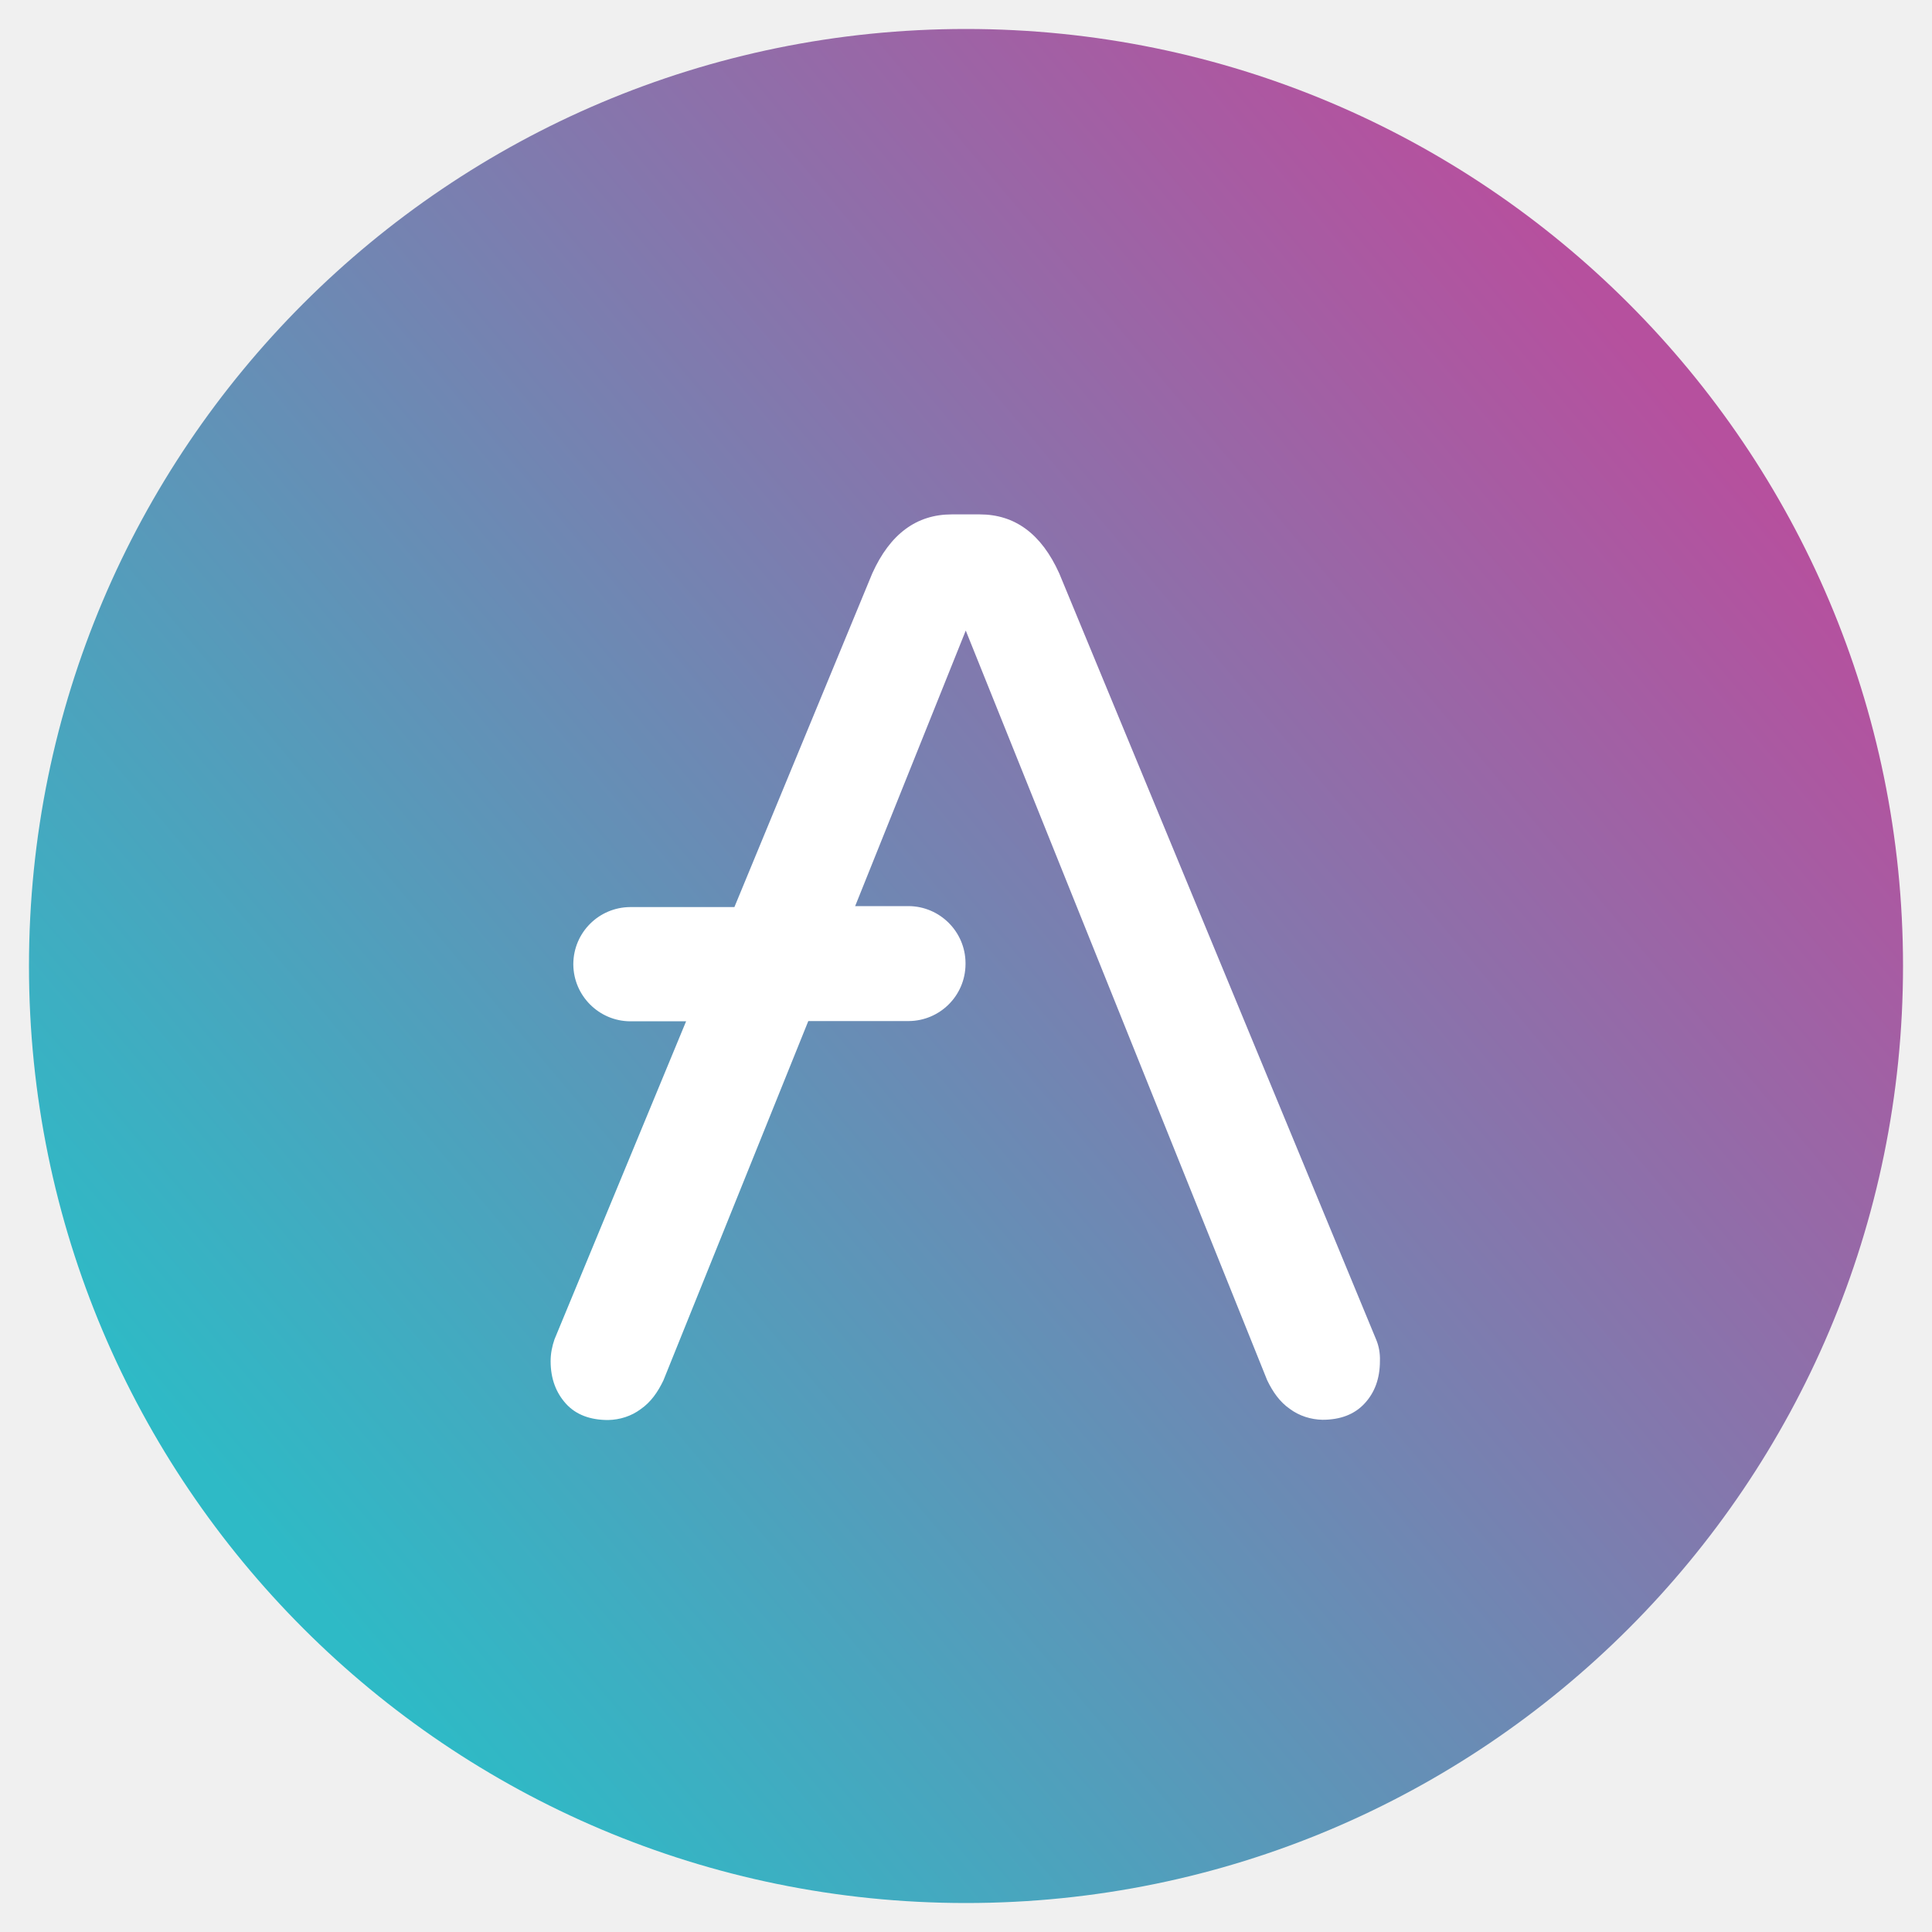
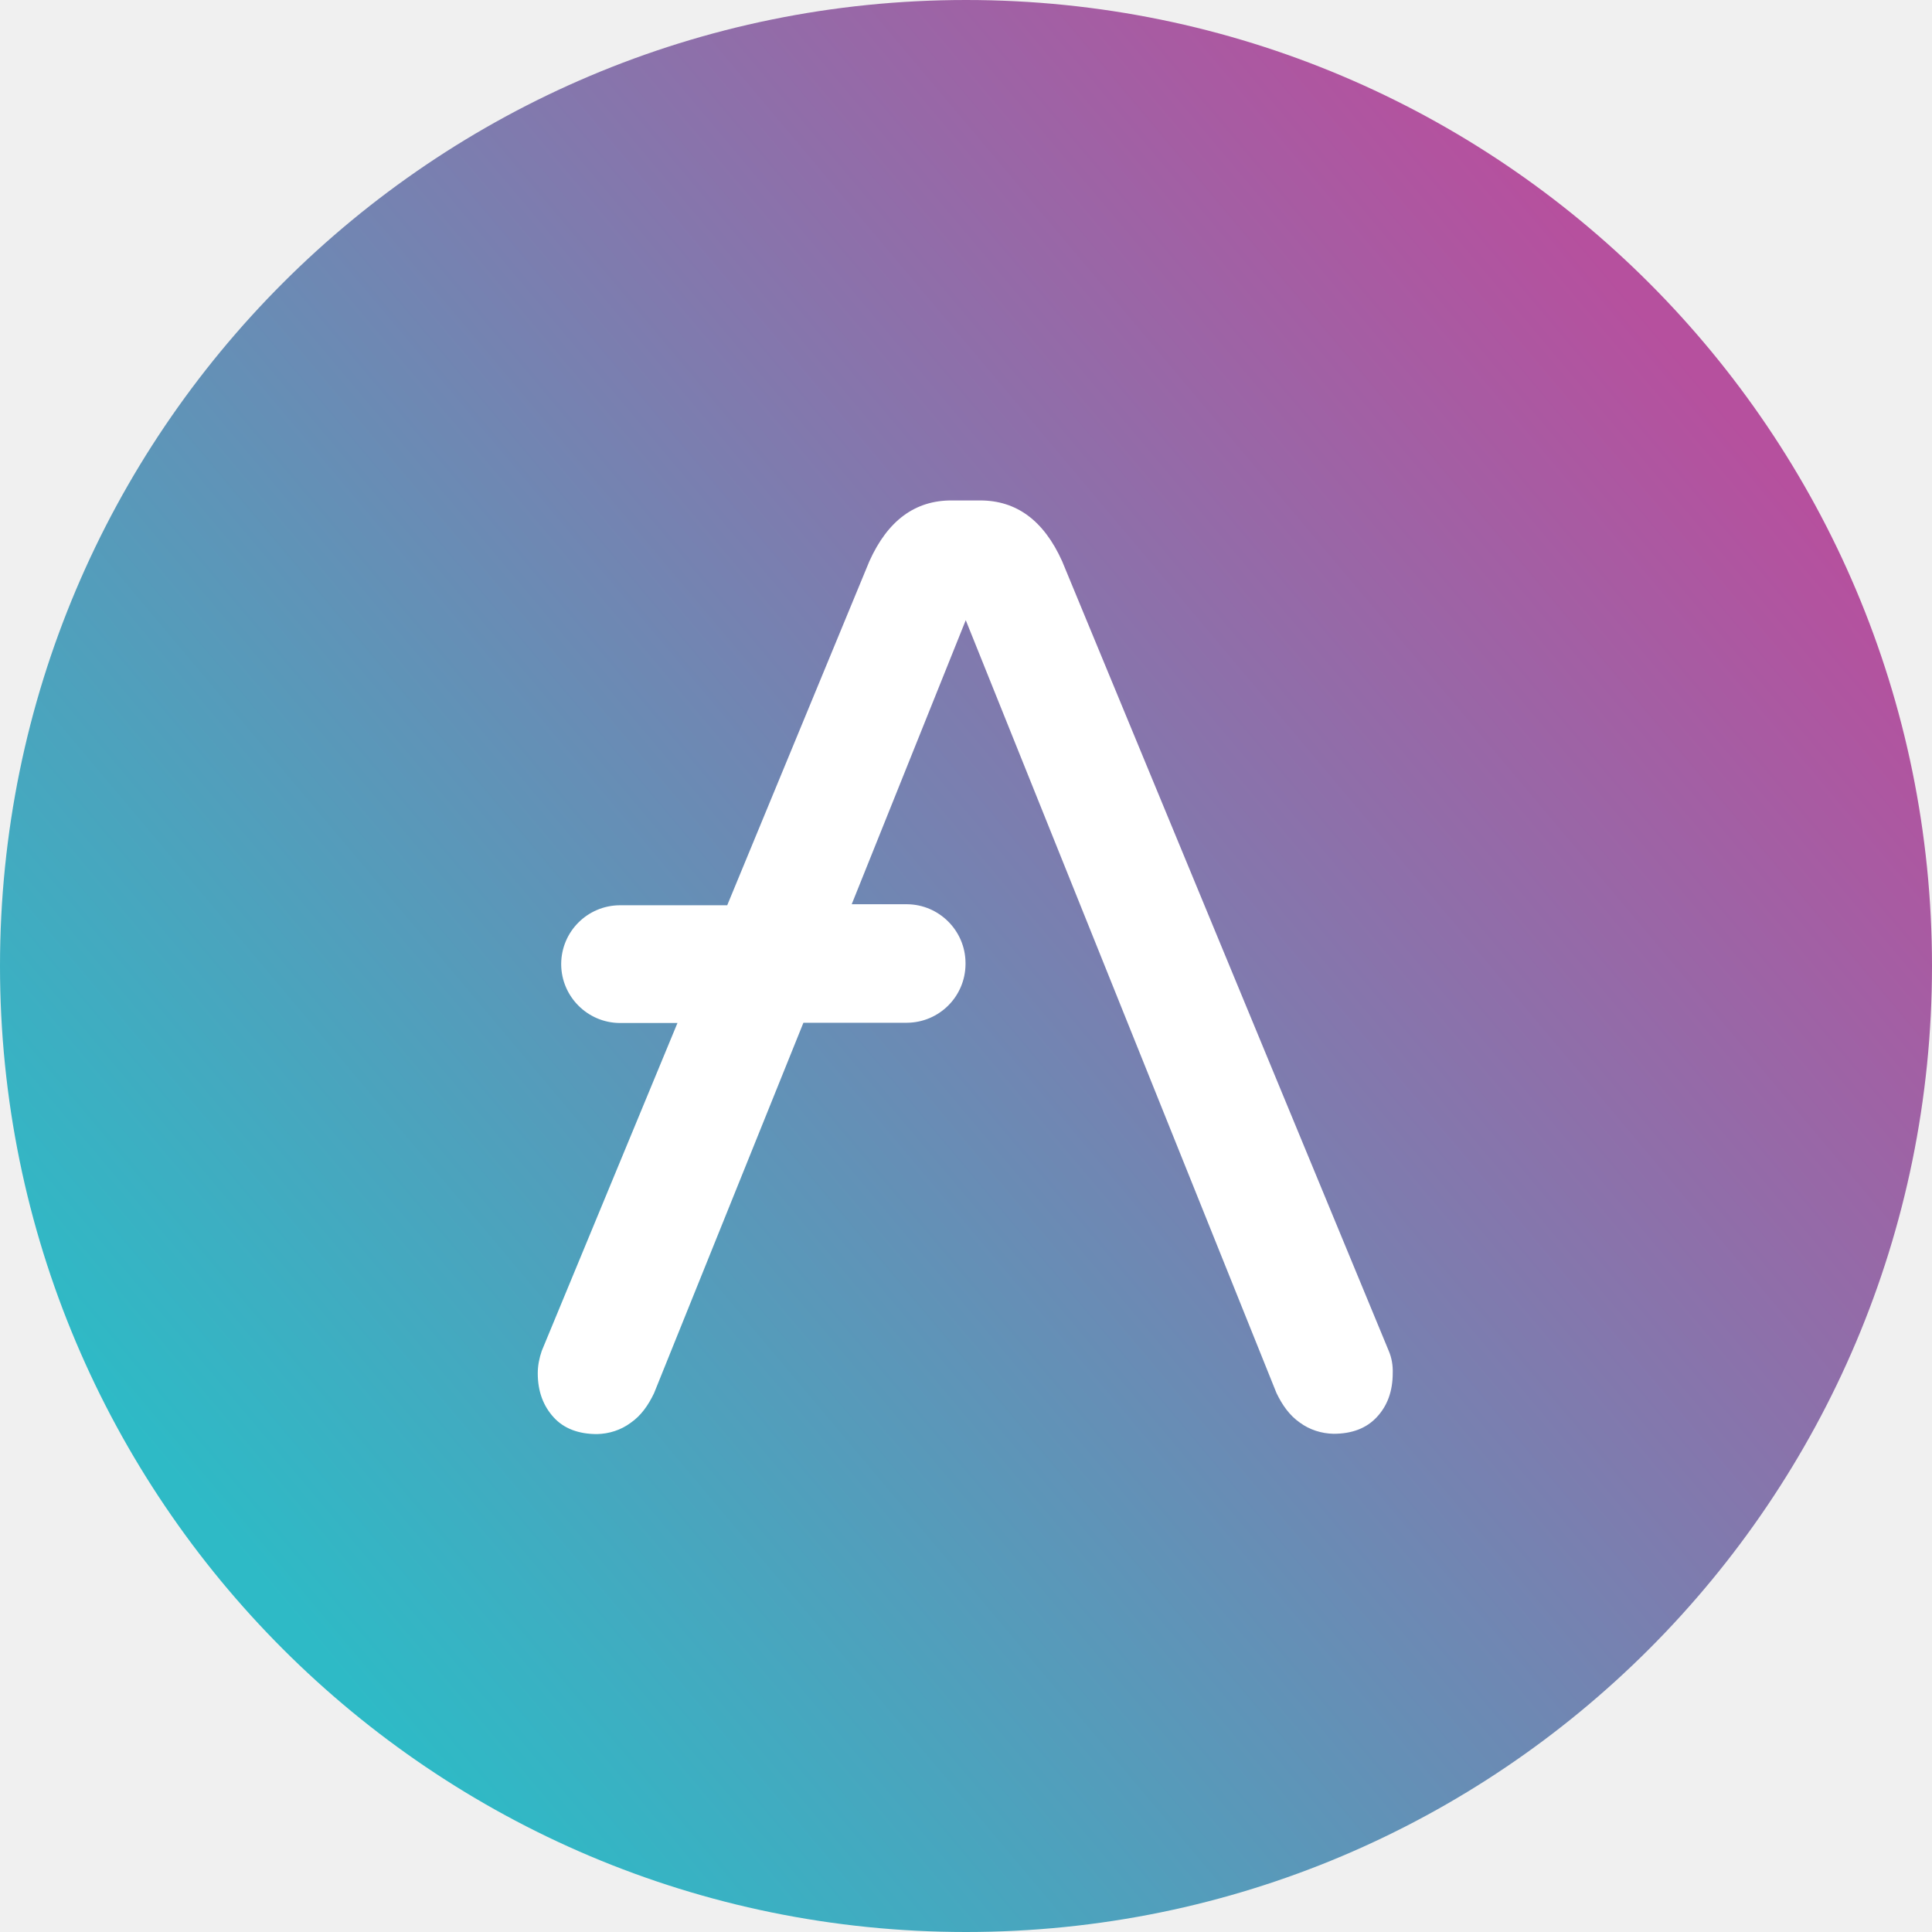
- <svg xmlns="http://www.w3.org/2000/svg" xmlns:xlink="http://www.w3.org/1999/xlink" viewBox="0 0 800 800">
+ <svg xmlns="http://www.w3.org/2000/svg" width="32" height="32" viewBox="0 0 32 32" fill="none">
+   <path d="M16 32C24.837 32 32 24.837 32 16C32 7.163 24.837 0 16 0C7.163 0 0 7.163 0 16C0 24.837 7.163 32 16 32Z" fill="url(#paint0_linear)" />
+   <path d="M23.002 22.375L17.592 9.295C17.287 8.618 16.833 8.289 16.235 8.289H15.757C15.159 8.289 14.705 8.618 14.4 9.295L12.045 14.994H10.264C9.732 14.998 9.299 15.427 9.295 15.963V15.975C9.299 16.507 9.732 16.94 10.264 16.944H11.221L8.973 22.375C8.932 22.495 8.907 22.619 8.907 22.746C8.907 23.052 9.002 23.291 9.171 23.476C9.34 23.662 9.584 23.753 9.889 23.753C10.091 23.748 10.284 23.686 10.445 23.567C10.619 23.447 10.738 23.274 10.833 23.076L13.307 16.94H15.023C15.555 16.936 15.988 16.507 15.992 15.971V15.946C15.988 15.414 15.555 14.981 15.023 14.977H14.107L15.996 10.272L21.142 23.072C21.237 23.27 21.357 23.443 21.53 23.563C21.691 23.682 21.889 23.744 22.087 23.748C22.392 23.748 22.631 23.658 22.804 23.472C22.977 23.287 23.068 23.047 23.068 22.742C23.072 22.619 23.052 22.491 23.002 22.375Z" fill="white" />
  <defs>
-     <path id="a" d="M0 0h800v800H0z" />
+     <linearGradient id="paint0_linear" x1="27.939" y1="5.966" x2="4.131" y2="25.997" gradientUnits="userSpaceOnUse">
+       <stop stop-color="#B6509E" />
+       <stop offset="1" stop-color="#2EBAC6" />
+     </linearGradient>
  </defs>
-   <clipPath id="b">
-     <use xlink:href="#a" overflow="visible" />
-   </clipPath>
-   <g clip-path="url(#b)">
-     <linearGradient id="c" gradientUnits="userSpaceOnUse" x1="-597.355" y1="900.686" x2="-598.099" y2="900.06" gradientTransform="matrix(776 0 0 -776 464237 699089)">
-       <stop offset="0" stop-color="#b6509e" />
-       <stop offset="1" stop-color="#2ebac6" />
-     </linearGradient>
-     <circle cx="400" cy="400" r="388" fill="url(#c)" />
-     <path d="M569.8 554.6L438.6 237.4c-7.4-16.4-18.4-24.4-32.9-24.4h-11.6c-14.5 0-25.5 8-32.9 24.4l-57.1 138.2h-43.2c-12.9.1-23.4 10.5-23.5 23.5v.3c.1 12.9 10.6 23.4 23.5 23.5h23.2l-54.5 131.7c-1 2.9-1.6 5.9-1.6 9 0 7.4 2.3 13.2 6.4 17.7s10 6.7 17.4 6.7c4.9-.1 9.6-1.6 13.5-4.5 4.2-2.9 7.1-7.1 9.4-11.9l60-148.8h41.6c12.9-.1 23.4-10.5 23.5-23.5v-.6c-.1-12.9-10.6-23.4-23.5-23.5h-22.2l45.8-114.1 124.8 310.4c2.3 4.8 5.2 9 9.4 11.9 3.9 2.9 8.7 4.4 13.5 4.5 7.4 0 13.2-2.2 17.4-6.7 4.2-4.5 6.4-10.3 6.4-17.7.1-3-.4-6.1-1.6-8.9z" fill="#fff" />
-   </g>
</svg>
